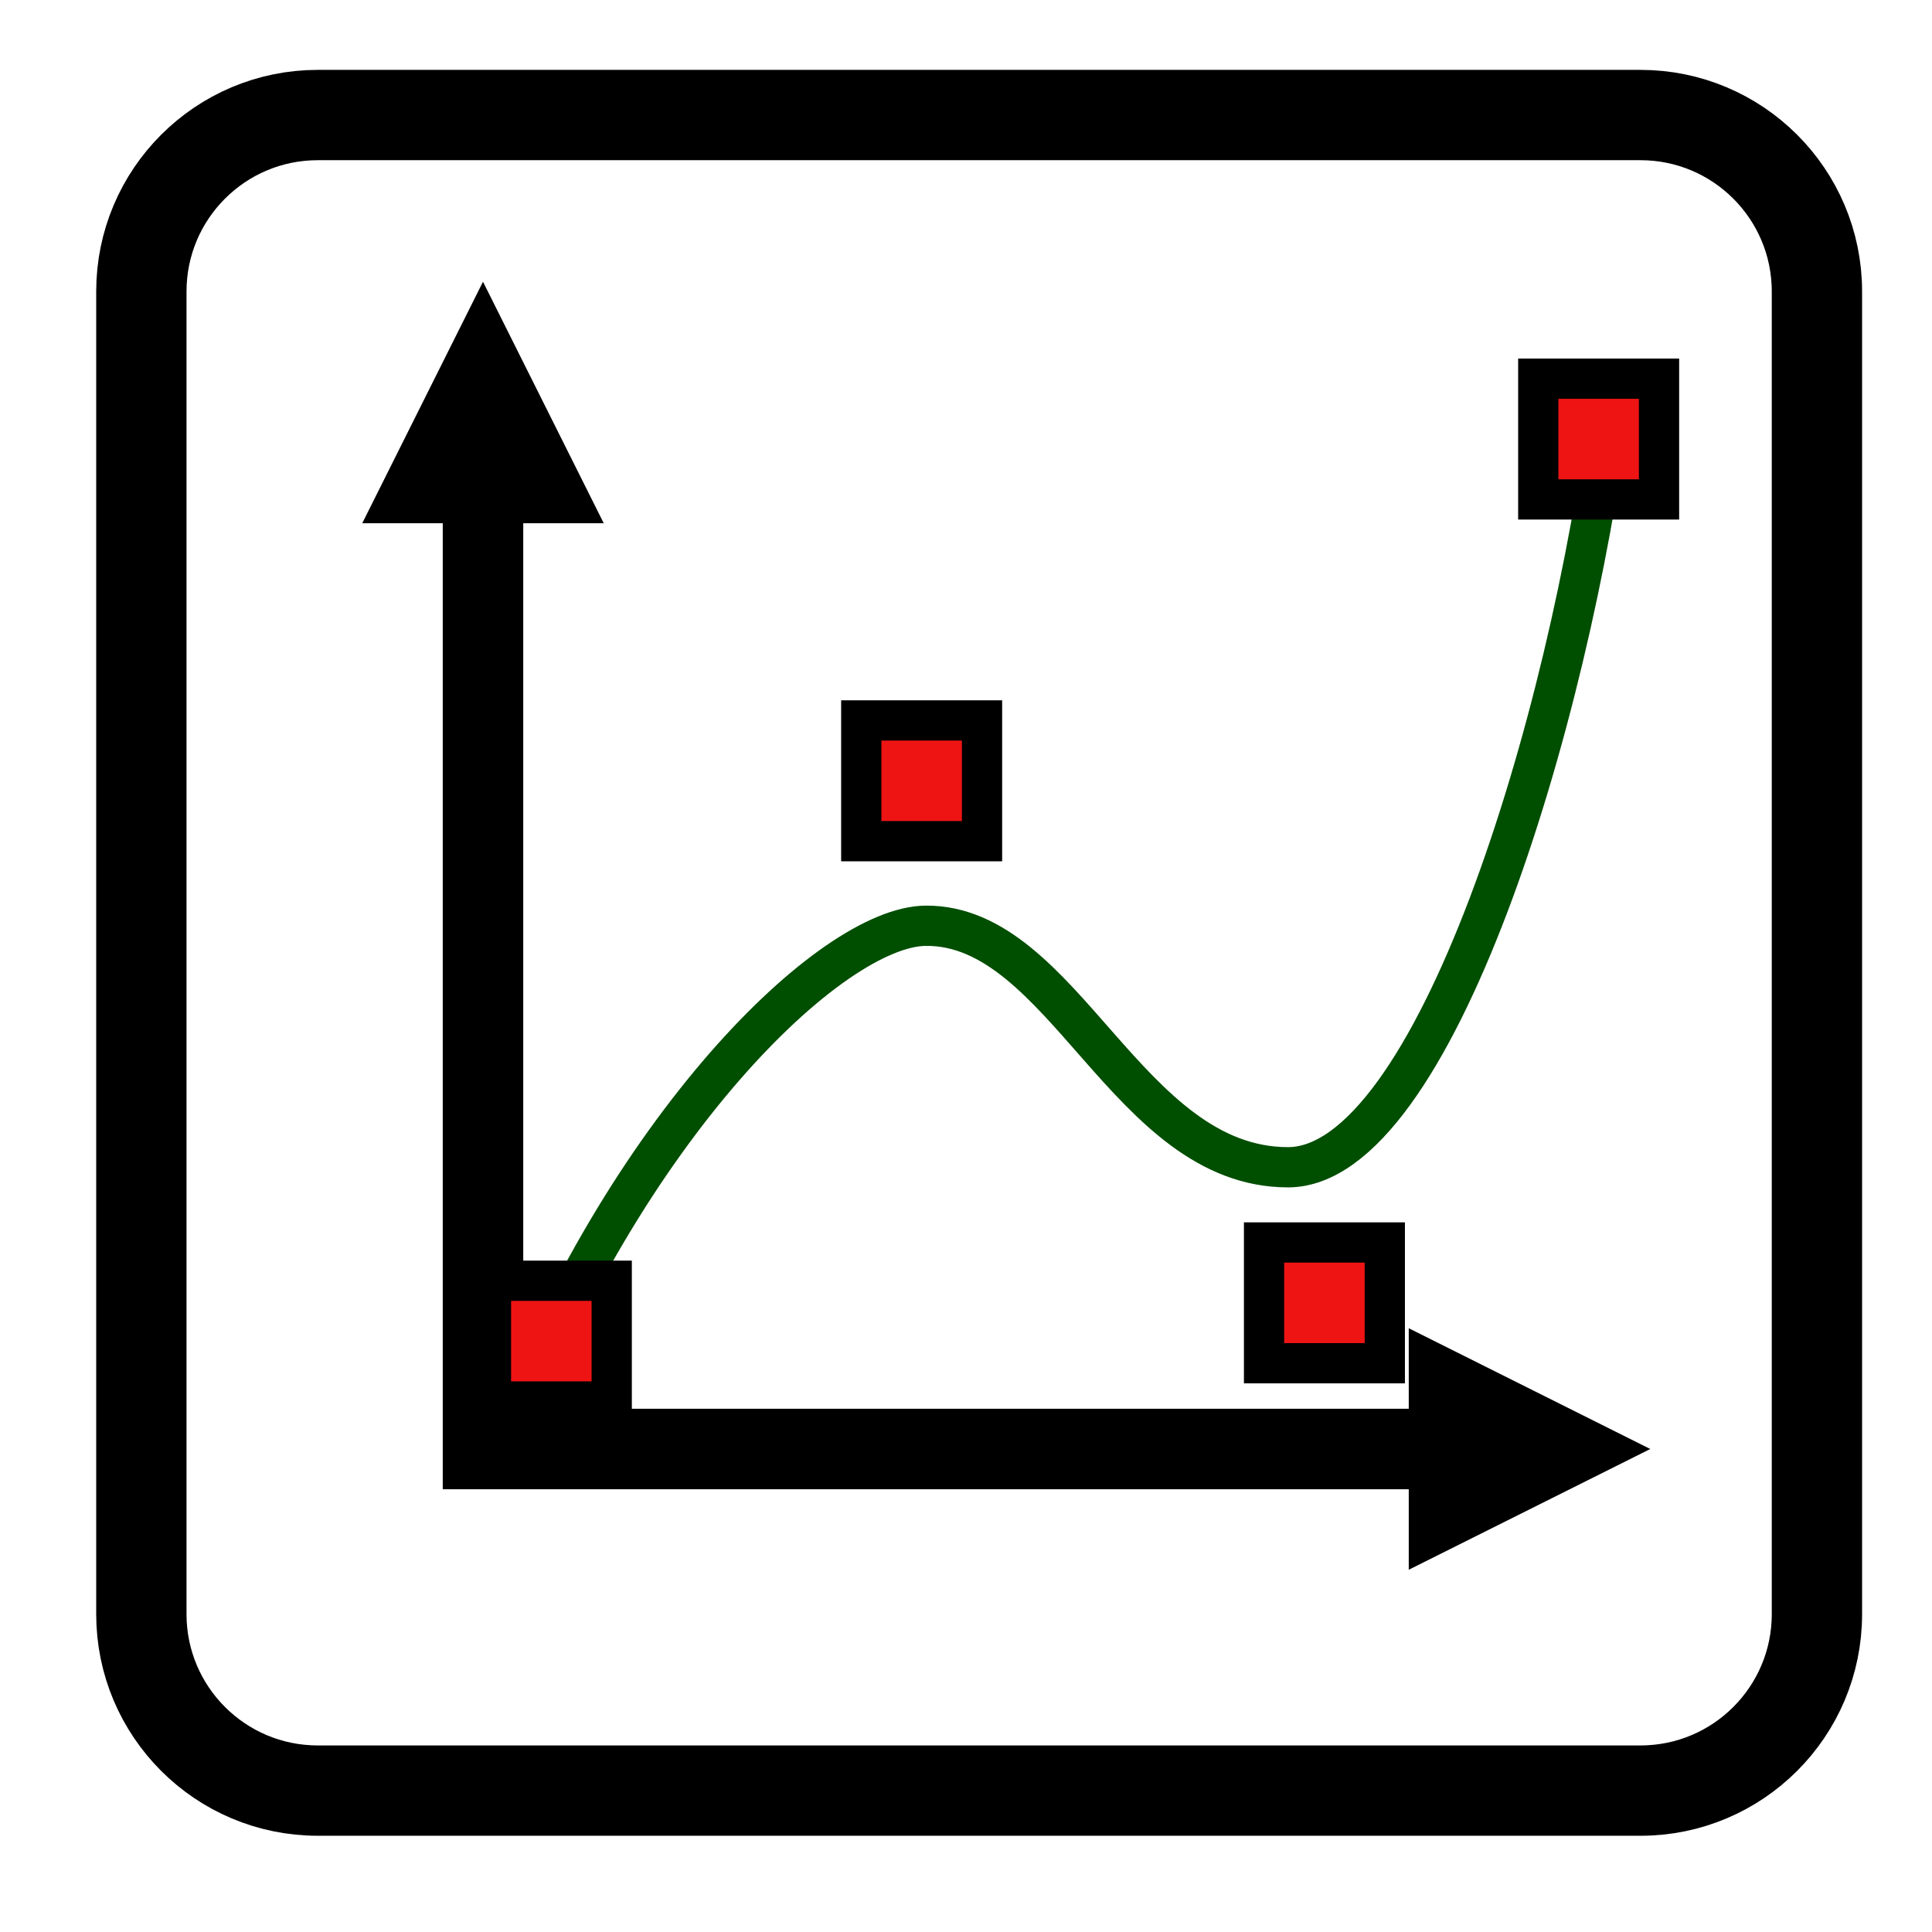
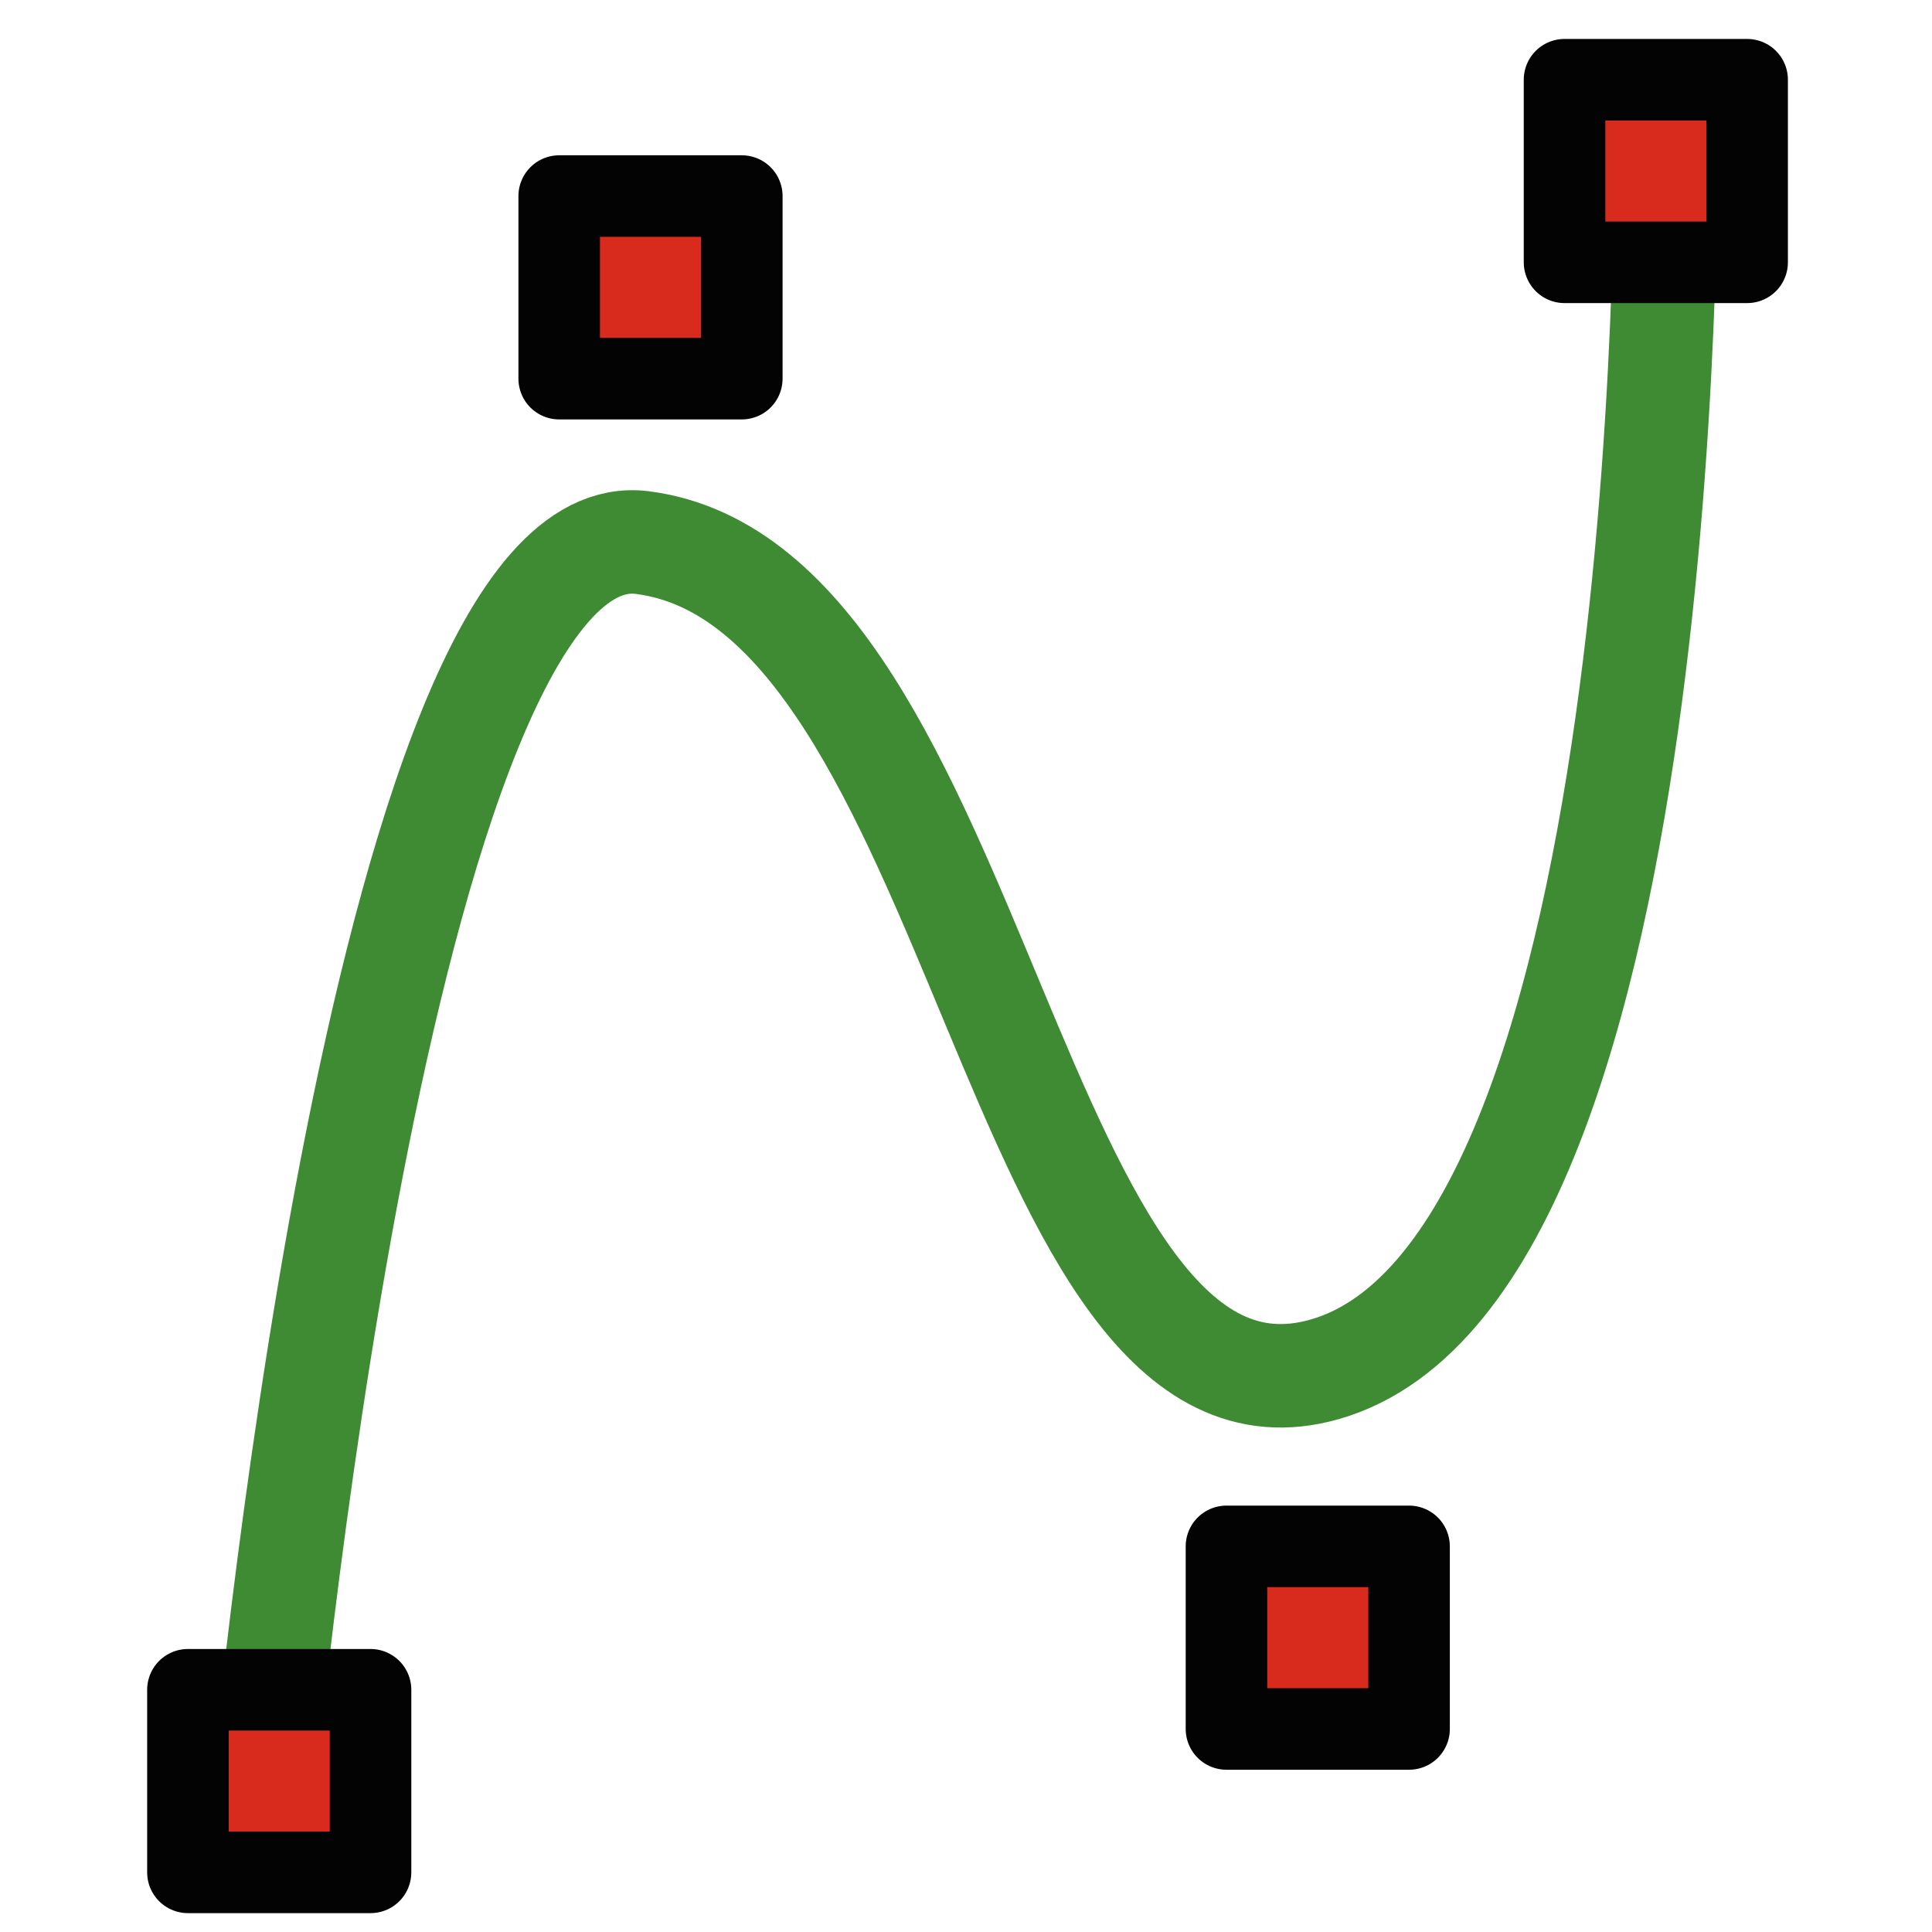
- <svg xmlns="http://www.w3.org/2000/svg" xmlns:xlink="http://www.w3.org/1999/xlink" width="48px" height="48px" id="svg11300" version="1.1">
-   <defs id="defs3">
-     <radialGradient gradientTransform="matrix(-2.774389,0,0,1.969706,112.7623,-872.8854)" xlink:href="#linearGradient5060" cx="605.714" cy="486.648" gradientUnits="userSpaceOnUse" fy="486.648" fx="605.714" id="radialGradient6719" r="117.143" />
-     <linearGradient id="linearGradient5060">
-       <stop id="stop5062" style="stop-color:black;stop-opacity:1;" offset="0" />
-       <stop id="stop5064" style="stop-color:black;stop-opacity:0;" offset="1" />
-     </linearGradient>
-     <radialGradient gradientTransform="matrix(2.774389,0,0,1.969706,-1891.633,-872.8854)" xlink:href="#linearGradient5060" cx="605.714" cy="486.648" gradientUnits="userSpaceOnUse" fy="486.648" fx="605.714" id="radialGradient6717" r="117.143" />
-     <linearGradient id="linearGradient5048">
-       <stop id="stop5050" style="stop-color:black;stop-opacity:0;" offset="0" />
-       <stop id="stop5056" style="stop-color:black;stop-opacity:1;" offset="0.5" />
-       <stop id="stop5052" style="stop-color:black;stop-opacity:0;" offset="1" />
-     </linearGradient>
-     <linearGradient y2="609.505" y1="366.648" gradientTransform="matrix(2.774389,0,0,1.969706,-1892.179,-872.8854)" xlink:href="#linearGradient5048" x2="302.857" x1="302.857" gradientUnits="userSpaceOnUse" id="linearGradient6715" />
-     <linearGradient id="linearGradient2933">
-       <stop id="stop2935" style="stop-color:#9cbcde;stop-opacity:1" offset="0" />
-       <stop id="stop2937" style="stop-color:#204a87" offset="1" />
-     </linearGradient>
-     <radialGradient gradientTransform="matrix(2.128185,0,0,2.128254,-28.51906,-40.41779)" xlink:href="#linearGradient2933" cx="25.458" cy="35.596" gradientUnits="userSpaceOnUse" fy="35.596" fx="25.458" id="radialGradient2939" r="20.531" />
-   </defs>
-   <g id="layer1">
-     <rect height="41.629" x="3.512" y="2.858" ry="4.384" rx="4.384" width="41.629" id="rect11528" style="opacity:1;fill:none;fill-opacity:1;fill-rule:evenodd;stroke:#000000;stroke-width:2.244;stroke-linecap:butt;stroke-linejoin:bevel;marker:none;marker-start:none;marker-mid:none;marker-end:none;stroke-miterlimit:10;stroke-dasharray:none;stroke-dashoffset:0;stroke-opacity:1;visibility:visible;display:inline;overflow:visible" />
-     <path id="path9990" d="M 12.5,36 C 15.5,28 20.655,23.019 23,23 C 26.431,22.972 28,29 32,29 C 35.606,29 39,18 40,10" style="fill:none;fill-rule:evenodd;stroke:#004e00;stroke-width:1px;stroke-linecap:butt;stroke-linejoin:miter;stroke-opacity:1;font-size:12" />
-     <path id="path9988" d="M 12,10 L 12,36 L 38,36" style="fill:none;fill-rule:evenodd;stroke:#000000;stroke-width:2;stroke-linecap:butt;stroke-linejoin:miter;stroke-opacity:1" />
-     <path id="path9992" d="M 12,7 L 9,13 L 15,13 L 12,7" style="fill:#000000;fill-rule:evenodd;stroke:none;stroke-width:1px;stroke-linecap:butt;stroke-linejoin:miter;stroke-opacity:1" />
-     <path id="path9994" d="M 41,36 L 35,33 L 35,39 L 41,36" style="fill:#000000;fill-rule:evenodd;stroke:none;stroke-width:1px;stroke-linecap:butt;stroke-linejoin:miter;stroke-opacity:1" />
-     <rect style="fill:#ef1414;fill-opacity:1;stroke:#000000;stroke-opacity:1" id="rect1" width="3" height="3" x="12.198" y="31.82" />
-     <rect style="fill:#ef1414;fill-opacity:1;stroke:#000000;stroke-opacity:1" id="rect1-6" width="3" height="3" x="21.398" y="17.899" />
-     <rect style="fill:#ef1414;fill-opacity:1;stroke:#000000;stroke-opacity:1" id="rect1-6-3" width="3" height="3" x="31.405" y="30.869" />
-     <rect style="fill:#ef1414;fill-opacity:1;stroke:#000000;stroke-opacity:1" id="rect1-6-3-0" width="3" height="3" x="38.218" y="9.408" />
-   </g>
+ <svg xmlns="http://www.w3.org/2000/svg" version="1.1" id="Layer_1" viewBox="0 0 512 512" xml:space="preserve">
+   <defs id="defs9" />
+   <path style="fill:none;stroke:#3e8b34;stroke-width:27.426;stroke-dasharray:none;stroke-opacity:1" d="m 68.917,482.185 c 0,0 30.934,-347.332 101.289,-338.396 90.559,11.502 97.521,242.938 180.874,219.089 95.513,-27.327 90.437,-336.226 90.437,-336.226" id="path9" />
+   <rect style="fill:#d92b1d;fill-opacity:1;stroke:#030303;stroke-width:21.611;stroke-linejoin:round;stroke-dasharray:none;stroke-opacity:1" id="rect9" width="48.389" height="48.389" x="49.805" y="447.805" />
+   <rect style="fill:#d92b1d;fill-opacity:1;stroke:#030303;stroke-width:21.611;stroke-linejoin:round;stroke-dasharray:none;stroke-opacity:1" id="rect9-5" width="48.389" height="48.389" x="414.619" y="21.127" />
+   <rect style="fill:#d92b1d;fill-opacity:1;stroke:#030303;stroke-width:21.611;stroke-linejoin:round;stroke-dasharray:none;stroke-opacity:1" id="rect9-3" width="48.389" height="48.389" x="325.026" y="409.805" />
+   <rect style="fill:#d92b1d;fill-opacity:1;stroke:#030303;stroke-width:21.611;stroke-linejoin:round;stroke-dasharray:none;stroke-opacity:1" id="rect9-9" width="48.389" height="48.389" x="148.195" y="51.958" />
</svg>
